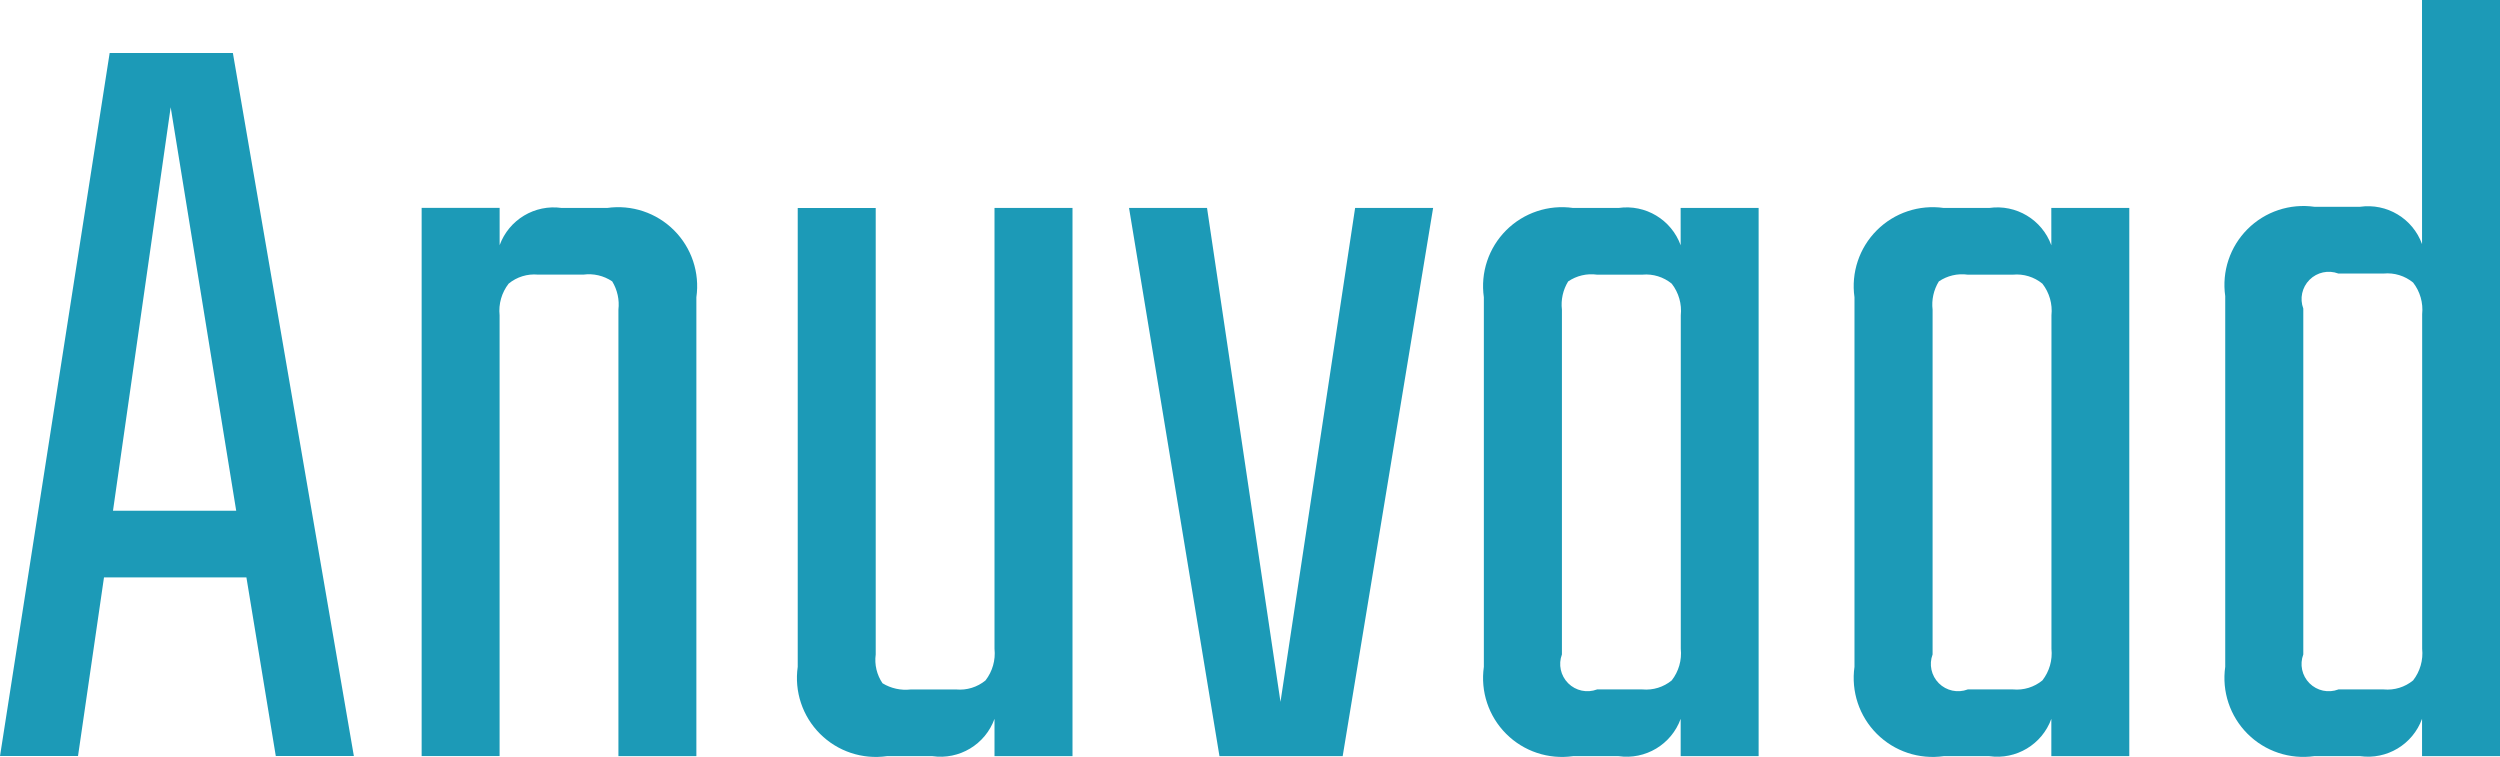
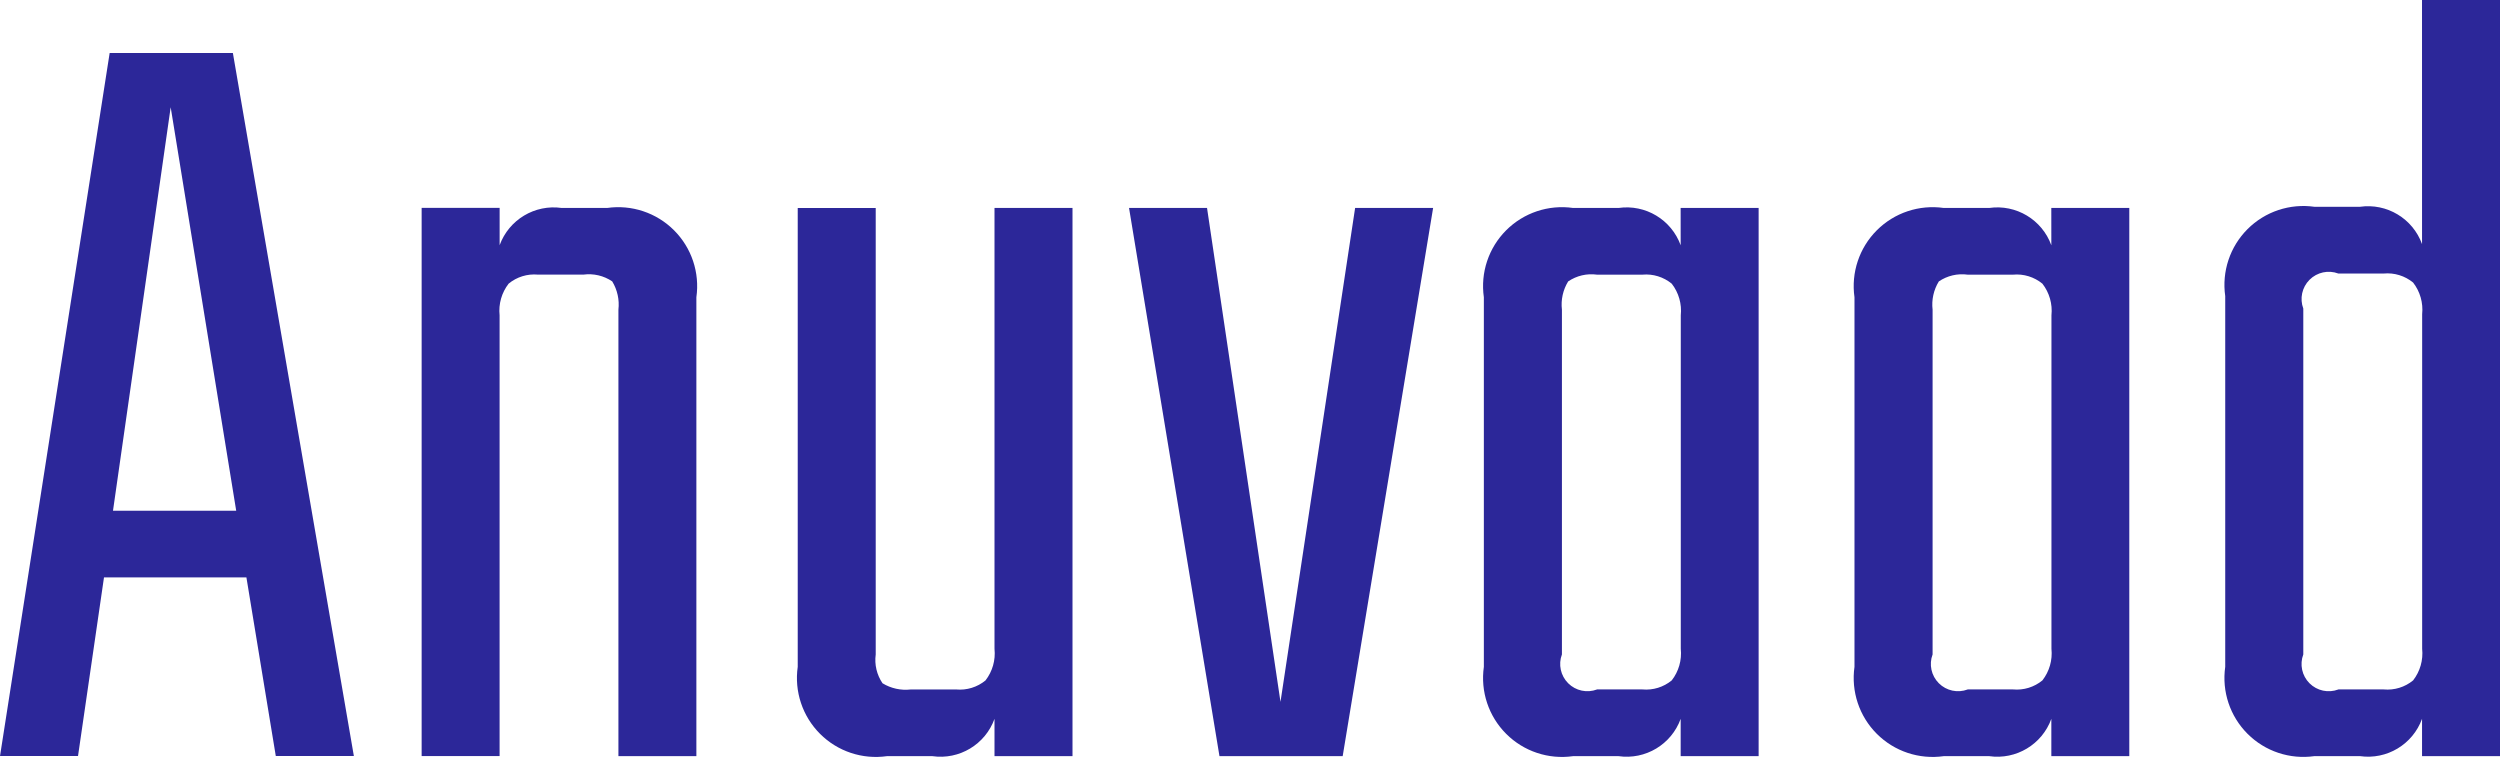
<svg xmlns="http://www.w3.org/2000/svg" width="66.127" height="20" viewBox="0 0 66.127 20">
  <defs>
-     <style>.a{fill:#1c9ab7;}</style>
+     <style>.a{fill:#2C2799;}</style>
  </defs>
  <path class="a" d="M9145.034,3154.5l-.777-4.724h-3.767l-.687,4.724h-2.063l2.9-18.595h3.259l3.2,18.595Zm-4.306-6.487h3.259l-1.733-10.673Z" transform="translate(-9137.739 -3134.504)" />
  <path class="a" d="M9287.137,3189.423h1.2a2.088,2.088,0,0,1,2.362,2.362v12.137h-2.062v-11.809a1.182,1.182,0,0,0-.164-.748,1.1,1.1,0,0,0-.763-.179h-1.2a1.067,1.067,0,0,0-.777.239,1.168,1.168,0,0,0-.239.837v11.659h-2.062v-14.5h2.063v.987A1.52,1.52,0,0,1,9287.137,3189.423Z" transform="translate(-9272.279 -3183.922)" />
  <path class="a" d="M9418.7,3189.423h2.063v14.5H9418.7v-.987a1.518,1.518,0,0,1-1.644.987h-1.2a2.087,2.087,0,0,1-2.361-2.362v-12.137h2.063v11.809a1.092,1.092,0,0,0,.18.762,1.172,1.172,0,0,0,.747.164h1.2a1.068,1.068,0,0,0,.777-.239,1.168,1.168,0,0,0,.238-.837Z" transform="translate(-9392.395 -3183.922)" />
  <path class="a" d="M9530.008,3189.423l1.943,13.064,1.974-13.064h2.063l-2.392,14.5h-3.259l-2.392-14.5Z" transform="translate(-9498.081 -3183.922)" />
  <path class="a" d="M9655.794,3189.423h2.063v14.5h-2.062v-.987a1.52,1.52,0,0,1-1.645.987h-1.2a2.087,2.087,0,0,1-2.361-2.362v-9.776a2.087,2.087,0,0,1,2.361-2.362h1.2a1.52,1.52,0,0,1,1.645.987Zm-2.212,12.735h1.2a1.068,1.068,0,0,0,.777-.239,1.168,1.168,0,0,0,.239-.837v-8.819a1.168,1.168,0,0,0-.239-.837,1.068,1.068,0,0,0-.777-.239h-1.2a1.091,1.091,0,0,0-.763.179,1.168,1.168,0,0,0-.165.748v9.118a.72.72,0,0,0,.928.927Z" transform="translate(-9611.34 -3183.922)" />
  <path class="a" d="M9783.909,3189.423h2.063v14.5h-2.062v-.987a1.52,1.52,0,0,1-1.645.987h-1.2a2.088,2.088,0,0,1-2.362-2.362v-9.776a2.088,2.088,0,0,1,2.362-2.362h1.2a1.52,1.52,0,0,1,1.645.987Zm-2.212,12.735h1.2a1.068,1.068,0,0,0,.777-.239,1.168,1.168,0,0,0,.239-.837v-8.819a1.168,1.168,0,0,0-.239-.837,1.068,1.068,0,0,0-.777-.239h-1.2a1.092,1.092,0,0,0-.763.179,1.168,1.168,0,0,0-.165.748v9.118a.72.72,0,0,0,.928.927Z" transform="translate(-9729.65 -3183.922)" />
  <path class="a" d="M9912.023,3117.551h2.063v20h-2.062v-.987a1.52,1.52,0,0,1-1.645.987h-1.2a2.087,2.087,0,0,1-2.361-2.362v-9.806a2.087,2.087,0,0,1,2.361-2.362h1.2a1.52,1.52,0,0,1,1.645.987Zm-2.213,18.236h1.2a1.069,1.069,0,0,0,.778-.239,1.168,1.168,0,0,0,.239-.837v-8.849a1.17,1.17,0,0,0-.239-.837,1.071,1.071,0,0,0-.778-.239h-1.2a.72.72,0,0,0-.927.927v9.148a.719.719,0,0,0,.927.927Z" transform="translate(-9847.959 -3117.551)" />
</svg>
